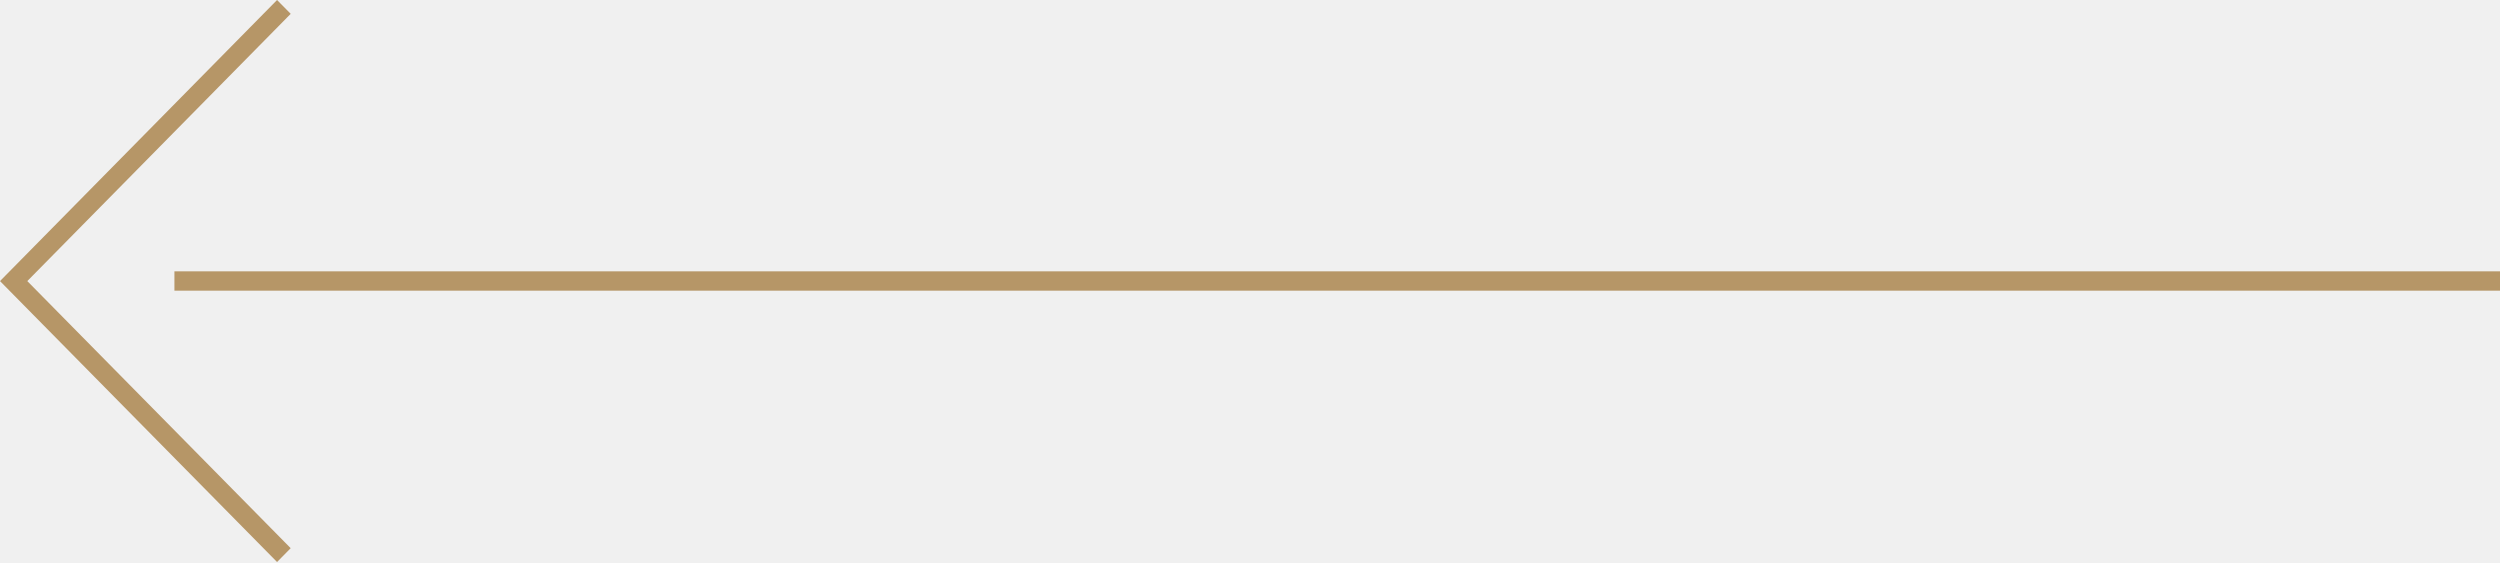
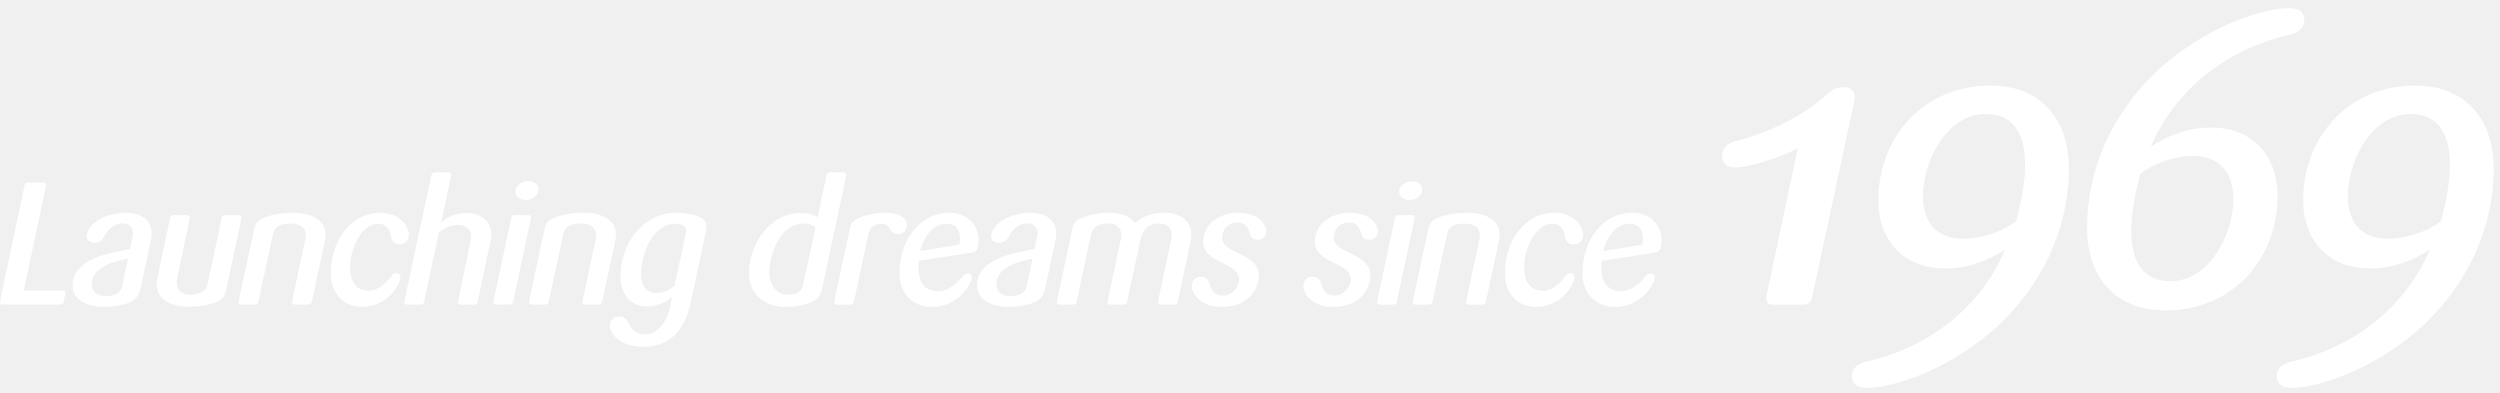
- <svg xmlns="http://www.w3.org/2000/svg" width="129" height="29" viewBox="0 0 129 29">
-   <path fill="#B69667" fill-rule="evenodd" d="M129 14v1H9v-1h120zm-127.591.504l13.59 13.782-.703.714L0 14.504 14.296 0 15 .714 1.409 14.504z" />
+ <svg xmlns="http://www.w3.org/2000/svg" width="121" height="19" viewBox="0 0 121 19">
+   <path fill="#FFF" fill-rule="evenodd" d="M3.158 14.25l-.075.369a.164.164 0 0 1-.16.125H.134c-.092 0-.134-.041-.134-.134 0-.008 0-.017.009-.067l1.184-5.582a.162.162 0 0 1 .16-.126h.738c.093 0 .135.042.135.134 0 .017 0 .025-.009.067l-1.066 5.022h1.881c.092 0 .135.042.135.134 0 .008 0 .016-.01.058zm4.158-2.686l-.504 2.36c-.075.36-.185.51-.453.67-.202.117-.79.259-1.302.259-.873 0-1.545-.36-1.545-1.013 0-1.297 1.68-1.59 2.78-1.783l.117-.569c.026-.134.026-.15.026-.192 0-.31-.194-.486-.496-.486-.42 0-.722.285-.907.661-.084.176-.252.277-.479.277-.21 0-.361-.126-.361-.318 0-.436.672-1.13 1.931-1.13.706 0 1.218.352 1.218.996 0 .05-.008.167-.025.268zm-2.872 2.2c0 .327.226.57.697.57.32 0 .697-.126.772-.485l.286-1.331c-.756.134-1.755.443-1.755 1.247zm7.232-3.155l-.723 3.398c-.067.327-.184.461-.42.578-.26.134-.78.26-1.428.26-.696 0-1.52-.268-1.52-1.072 0-.083.017-.234.042-.334l.605-2.905a.164.164 0 0 1 .16-.126h.655c.092 0 .134.043.134.134 0 .017 0 .026-.008.067l-.596 2.854a1.258 1.258 0 0 0-.026.243c0 .335.26.553.647.553.52 0 .781-.185.857-.536l.68-3.189a.163.163 0 0 1 .16-.126h.646c.093 0 .143.043.143.134 0 .017 0 .026-.008.067zm4.048 1.047l-.638 2.963a.163.163 0 0 1-.16.125h-.655c-.092 0-.134-.041-.134-.134 0-.017 0-.025.008-.067l.622-2.913c.017-.083.034-.183.034-.234 0-.335-.219-.577-.74-.577-.68 0-.798.284-.856.544l-.706 3.256a.164.164 0 0 1-.16.125h-.655c-.092 0-.134-.041-.134-.134 0-.017 0-.025.009-.067l.747-3.473c.059-.276.168-.394.445-.52.302-.133.806-.25 1.411-.25.966 0 1.596.368 1.596 1.07 0 .085-.017.193-.034.286zm3.596.167c-.218 0-.353-.117-.395-.376-.042-.268-.177-.62-.621-.62-.781 0-1.36 1.147-1.36 2.11 0 .652.268 1.13.898 1.13.512 0 .865-.394 1.108-.712.067-.093.152-.142.244-.142.11 0 .185.075.185.2 0 .344-.63 1.44-1.856 1.44-.815 0-1.512-.569-1.512-1.64 0-1.557.966-2.913 2.393-2.913.966 0 1.386.661 1.386 1.063 0 .234-.126.46-.47.46zm4.426-.201l-.63 2.997a.163.163 0 0 1-.16.125h-.654c-.093 0-.134-.041-.134-.134 0-.008 0-.017.008-.067l.596-2.854a1.64 1.64 0 0 0 .034-.226c0-.385-.269-.577-.622-.577-.378 0-.697.15-.94.368l-.723 3.365a.163.163 0 0 1-.16.125h-.654c-.093 0-.135-.041-.135-.134 0-.017 0-.025.009-.067l1.302-6.076a.163.163 0 0 1 .16-.126h.654c.093 0 .135.042.135.134 0 .017 0 .034-.009.075l-.462 2.201a1.917 1.917 0 0 1 1.218-.443c.655 0 1.201.376 1.201 1.03 0 .066-.017.2-.034.284zm1.69-1.942c-.294 0-.488-.184-.488-.393 0-.285.27-.511.63-.511.294 0 .487.176.487.385 0 .277-.26.52-.63.52zm.252.93l-.858 4.009a.163.163 0 0 1-.159.125h-.647c-.092 0-.142-.041-.142-.134 0-.008 0-.017.008-.067l.857-4.009a.163.163 0 0 1 .16-.126h.654c.093 0 .135.043.135.134 0 .017 0 .026-.008.067zm4.09 1.046l-.639 2.963a.163.163 0 0 1-.16.125h-.654c-.092 0-.134-.041-.134-.134 0-.017 0-.025.008-.067l.622-2.913c.016-.083.033-.183.033-.234 0-.335-.218-.577-.74-.577-.68 0-.797.284-.856.544l-.705 3.256a.163.163 0 0 1-.16.125h-.655c-.092 0-.134-.041-.134-.134 0-.017 0-.025.008-.067l.747-3.473c.06-.276.168-.394.446-.52.302-.133.806-.25 1.41-.25.966 0 1.596.368 1.596 1.07 0 .085-.016.193-.033.286zm4.393-.486l-.722 3.398c-.312 1.473-1.05 2.218-2.327 2.218-1.041 0-1.604-.586-1.604-1.03 0-.25.185-.443.445-.443.21 0 .344.092.437.293.16.335.361.578.848.578.479 0 1.008-.485 1.184-1.34l.101-.468c-.202.159-.638.46-1.226.46-.798 0-1.276-.628-1.276-1.448 0-.845.318-1.75.923-2.343a2.496 2.496 0 0 1 1.797-.745c.605 0 1.042.142 1.235.276.143.1.21.226.21.376 0 .068-.009.135-.025.218zm-1.512-.343c-.336 0-.722.184-1.042.594-.377.486-.587 1.239-.587 1.858 0 .603.302.904.739.904.352 0 .688-.184.873-.334l.555-2.553c.008-.05.016-.1.016-.126 0-.184-.134-.343-.554-.343zm8.282-2.252l-1.15 5.382c-.068.302-.177.478-.446.628-.252.143-.772.268-1.302.268-1.125 0-1.788-.661-1.788-1.64 0-.812.327-1.6.865-2.177.42-.452.999-.728 1.654-.728.395 0 .697.134.798.21l.436-2.051a.164.164 0 0 1 .16-.126h.647c.092 0 .143.042.143.134 0 .017 0 .025-.017.1zM38.85 10.82c-.387 0-.748.209-1.034.585a3.162 3.162 0 0 0-.579 1.75c0 .753.437 1.113.907 1.113.42 0 .664-.184.722-.46l.605-2.813c-.11-.092-.302-.175-.621-.175zm4.62.51c-.454 0-.345-.502-.79-.502-.31 0-.571.159-.63.427l-.722 3.364a.164.164 0 0 1-.16.126h-.655c-.092 0-.134-.041-.134-.134 0-.008 0-.025.008-.066l.747-3.474c.06-.277.168-.402.446-.528.277-.125.781-.243 1.293-.243.697 0 1.016.277 1.016.578 0 .26-.15.452-.42.452zm3.846.67c-.042.15-.134.2-.277.226l-2.57.402a4.72 4.72 0 0 0-.017.334c0 .57.22 1.13.941 1.13.53 0 .94-.401 1.201-.72.067-.083.16-.142.252-.142a.18.18 0 0 1 .185.184c0 .36-.664 1.44-1.907 1.44-.915 0-1.587-.603-1.587-1.649 0-1.481.899-2.904 2.419-2.904.881 0 1.41.619 1.41 1.314 0 .134-.016.276-.05.385zm-1.511-1.172c-.672 0-1.1.67-1.268 1.322l1.897-.31c.017-.1.026-.208.026-.292 0-.41-.177-.72-.655-.72zm5.291.737l-.504 2.36c-.076.36-.185.51-.453.67-.202.117-.79.259-1.302.259-.874 0-1.546-.36-1.546-1.013 0-1.297 1.68-1.59 2.78-1.783l.118-.569c.025-.134.025-.15.025-.192 0-.31-.193-.486-.495-.486-.42 0-.722.285-.907.661-.084.176-.252.277-.48.277-.209 0-.36-.126-.36-.318 0-.436.672-1.13 1.931-1.13.706 0 1.218.352 1.218.996 0 .05-.008.167-.025.268zm-2.872 2.2c0 .327.227.57.697.57.319 0 .697-.126.773-.485l.285-1.331c-.756.134-1.755.443-1.755 1.247zm9.407-2.117L57 14.618a.163.163 0 0 1-.16.126h-.647c-.092 0-.142-.041-.142-.134 0-.008 0-.016.008-.067l.622-2.912c.016-.084.034-.185.034-.26 0-.36-.22-.552-.63-.552-.504 0-.79.31-.89.795l-.648 3.004a.163.163 0 0 1-.159.126h-.647c-.092 0-.134-.041-.134-.134 0-.016 0-.025.008-.067l.622-2.912c.017-.076.034-.201.034-.26 0-.351-.228-.552-.63-.552-.48 0-.756.15-.849.577l-.688 3.222a.164.164 0 0 1-.16.126h-.655c-.092 0-.134-.041-.134-.134 0-.008 0-.025.008-.067l.74-3.473c.066-.293.184-.41.444-.52a3.507 3.507 0 0 1 1.319-.25c.646 0 1.058.2 1.268.502.344-.302.773-.503 1.427-.503.69 0 1.302.344 1.302 1.039 0 .108-.016.217-.033.31zm3.235-.042c-.193 0-.336-.1-.387-.317-.067-.268-.218-.52-.571-.52-.512 0-.756.386-.756.737 0 .795 1.772.728 1.772 1.825 0 .828-.672 1.523-1.805 1.523-1.017 0-1.436-.636-1.436-1.02 0-.252.168-.436.445-.436.227 0 .352.109.411.326.093.343.244.586.655.586.446 0 .781-.41.781-.795 0-.82-1.738-.77-1.738-1.808 0-.778.647-1.406 1.73-1.406.932 0 1.319.544 1.319.895 0 .235-.152.41-.42.41zm5.401 0c-.193 0-.336-.1-.386-.317-.068-.268-.219-.52-.572-.52-.512 0-.755.386-.755.737 0 .795 1.772.728 1.772 1.825 0 .828-.672 1.523-1.806 1.523-1.016 0-1.436-.636-1.436-1.02 0-.252.168-.436.445-.436.227 0 .353.109.412.326.092.343.243.586.654.586.446 0 .782-.41.782-.795 0-.82-1.738-.77-1.738-1.808 0-.778.646-1.406 1.73-1.406.932 0 1.318.544 1.318.895 0 .235-.151.41-.42.41zm1.94-1.925c-.293 0-.487-.184-.487-.393 0-.285.27-.511.63-.511.294 0 .487.176.487.385 0 .277-.26.52-.63.52zm.253.93l-.858 4.009a.163.163 0 0 1-.159.125h-.647c-.092 0-.142-.041-.142-.134 0-.008 0-.017.008-.067l.857-4.009a.163.163 0 0 1 .16-.126h.654c.093 0 .135.043.135.134 0 .017 0 .026-.008.067zm4.09 1.046l-.639 2.963a.163.163 0 0 1-.16.125h-.654c-.092 0-.134-.041-.134-.134 0-.017 0-.025.008-.067l.622-2.913c.016-.083.033-.183.033-.234 0-.335-.218-.577-.739-.577-.68 0-.798.284-.857.544l-.705 3.256a.164.164 0 0 1-.16.125h-.655c-.092 0-.134-.041-.134-.134 0-.017 0-.025.008-.067l.747-3.473c.06-.276.168-.394.446-.52.302-.133.806-.25 1.41-.25.966 0 1.596.368 1.596 1.07 0 .085-.016.193-.033.286zm3.596.167c-.22 0-.354-.117-.395-.376-.042-.268-.177-.62-.622-.62-.781 0-1.36 1.147-1.36 2.11 0 .652.268 1.13.899 1.13.512 0 .864-.394 1.108-.712.067-.093.15-.142.243-.142.11 0 .185.075.185.2 0 .344-.63 1.44-1.856 1.44-.814 0-1.512-.569-1.512-1.64 0-1.557.966-2.913 2.394-2.913.966 0 1.386.661 1.386 1.063 0 .234-.126.46-.47.46zm4.224.176c-.042.15-.134.2-.277.226l-2.57.402a4.72 4.72 0 0 0-.017.334c0 .57.22 1.13.941 1.13.53 0 .94-.401 1.201-.72.068-.083.16-.142.252-.142a.18.18 0 0 1 .185.184c0 .36-.664 1.44-1.907 1.44-.915 0-1.587-.603-1.587-1.649 0-1.481.899-2.904 2.419-2.904.882 0 1.41.619 1.41 1.314 0 .134-.016.276-.05.385zm-1.511-1.172c-.672 0-1.1.67-1.268 1.322l1.897-.31c.018-.1.026-.208.026-.292 0-.41-.176-.72-.655-.72zm10.875-5.87l-2.04 9.488a.389.389 0 0 1-.38.3h-1.5c-.22 0-.32-.1-.32-.32 0-.04 0-.08.02-.179l1.5-7.076c-1.06.577-2.54.936-3.08.936-.36 0-.58-.219-.58-.558 0-.358.22-.618.639-.717 1.5-.38 3.16-1.117 4.5-2.313.24-.22.46-.299.74-.299.34 0 .54.18.54.459 0 .06 0 .08-.04.279zm21.06-3.27c-2.58.579-5.36 2.293-6.7 5.422.78-.517 1.74-.936 2.92-.936 2 0 3.22 1.355 3.22 3.31 0 3.049-2.18 5.54-5.42 5.54-2.501 0-3.801-1.674-3.801-4.006 0-2.85 1.24-5.502 3.26-7.456 2.34-2.252 5.26-3.17 6.52-3.17.52 0 .74.22.74.579s-.24.598-.74.718zm-4.64 5.86c-.92 0-1.92.38-2.56.858-.281.997-.44 1.954-.44 2.751 0 1.456.52 2.452 1.9 2.452 1.9 0 3.04-2.292 3.04-3.987 0-1.176-.6-2.073-1.94-2.073zm-9.28 8.055c-2.34 2.252-5.24 3.169-6.501 3.169-.52 0-.74-.22-.74-.578 0-.36.24-.578.74-.698 2.58-.578 5.34-2.292 6.68-5.422-.78.518-1.76.917-2.92.917-2 0-3.22-1.355-3.22-3.309 0-3.03 2.18-5.541 5.42-5.541 2.48 0 3.8 1.674 3.8 4.026 0 2.83-1.24 5.482-3.26 7.436zm-.76-10.087c-1.9 0-3.04 2.293-3.04 3.987 0 1.196.6 2.053 1.94 2.053.92 0 1.92-.359 2.56-.837.28-.997.44-1.934.44-2.731 0-1.455-.52-2.472-1.9-2.472zm21.32 10.087c-2.34 2.252-5.24 3.169-6.501 3.169-.52 0-.74-.22-.74-.578 0-.36.24-.578.74-.698 2.58-.578 5.34-2.292 6.68-5.422-.78.518-1.76.917-2.92.917-2 0-3.22-1.355-3.22-3.309 0-3.03 2.18-5.541 5.42-5.541 2.48 0 3.8 1.674 3.8 4.026 0 2.83-1.24 5.482-3.26 7.436zm-.76-10.087c-1.9 0-3.04 2.293-3.04 3.987 0 1.196.6 2.053 1.94 2.053.92 0 1.92-.359 2.56-.837.28-.997.44-1.934.44-2.731 0-1.455-.52-2.472-1.9-2.472z" />
</svg>
